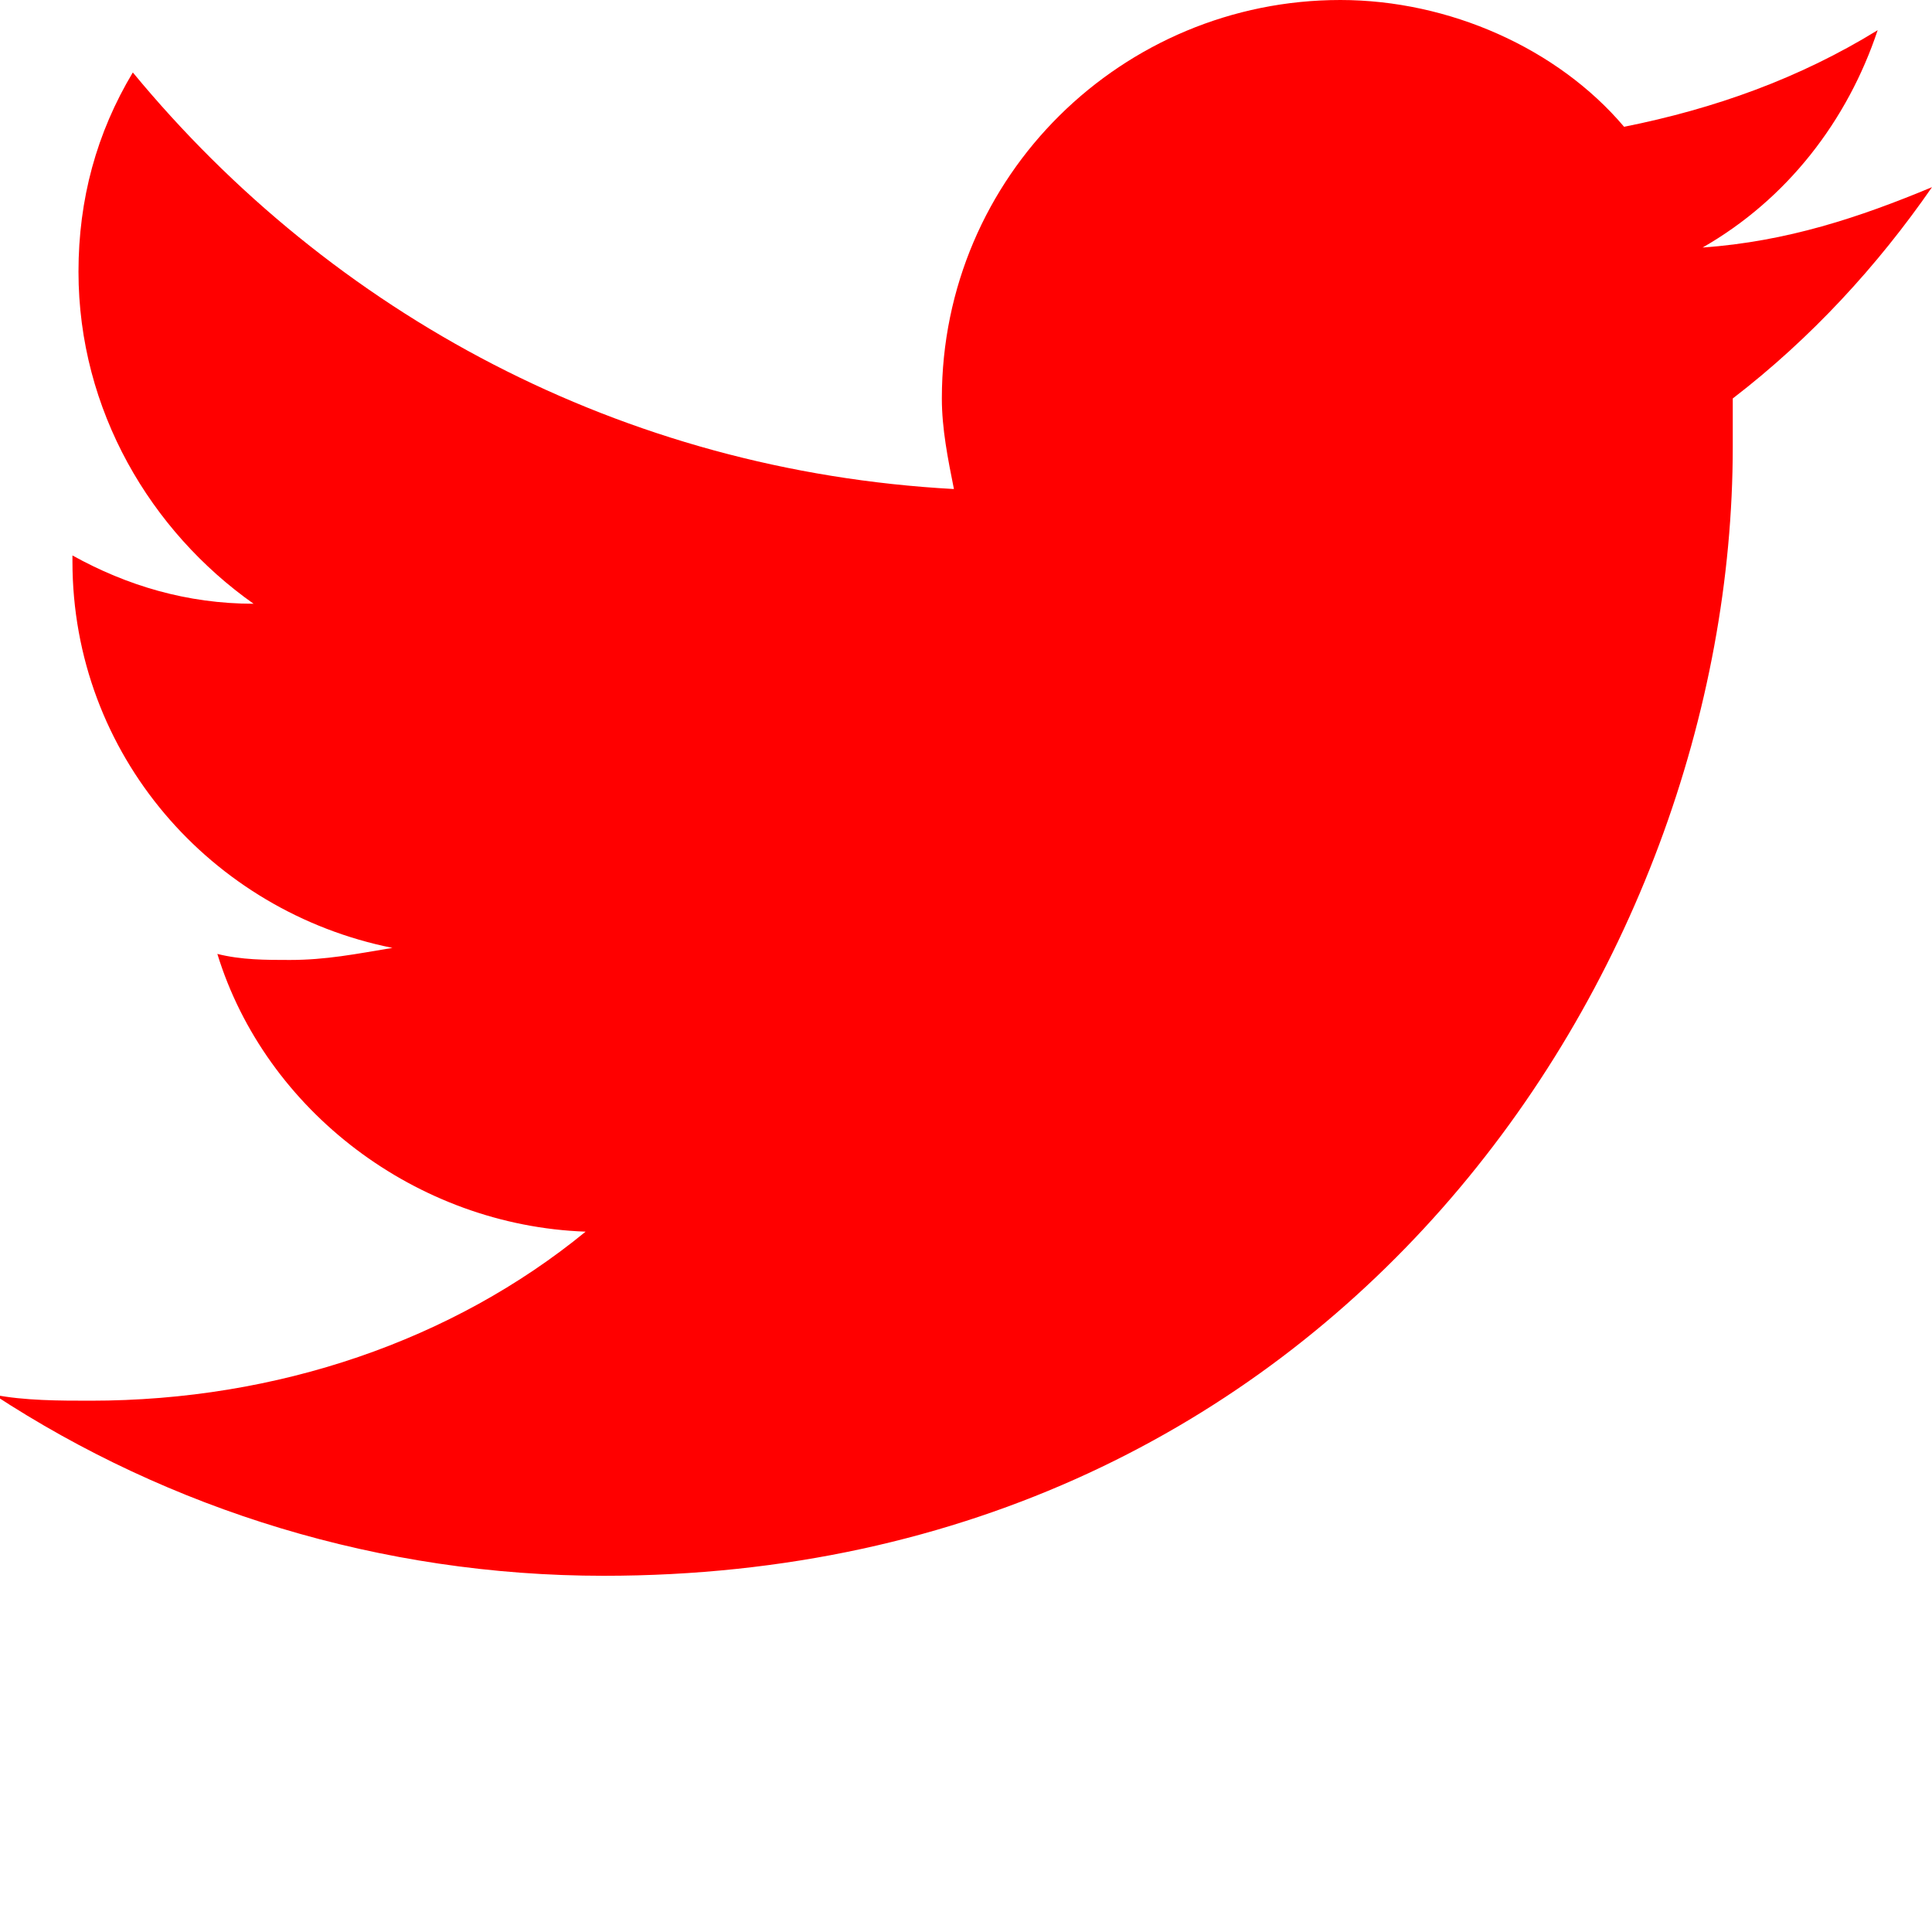
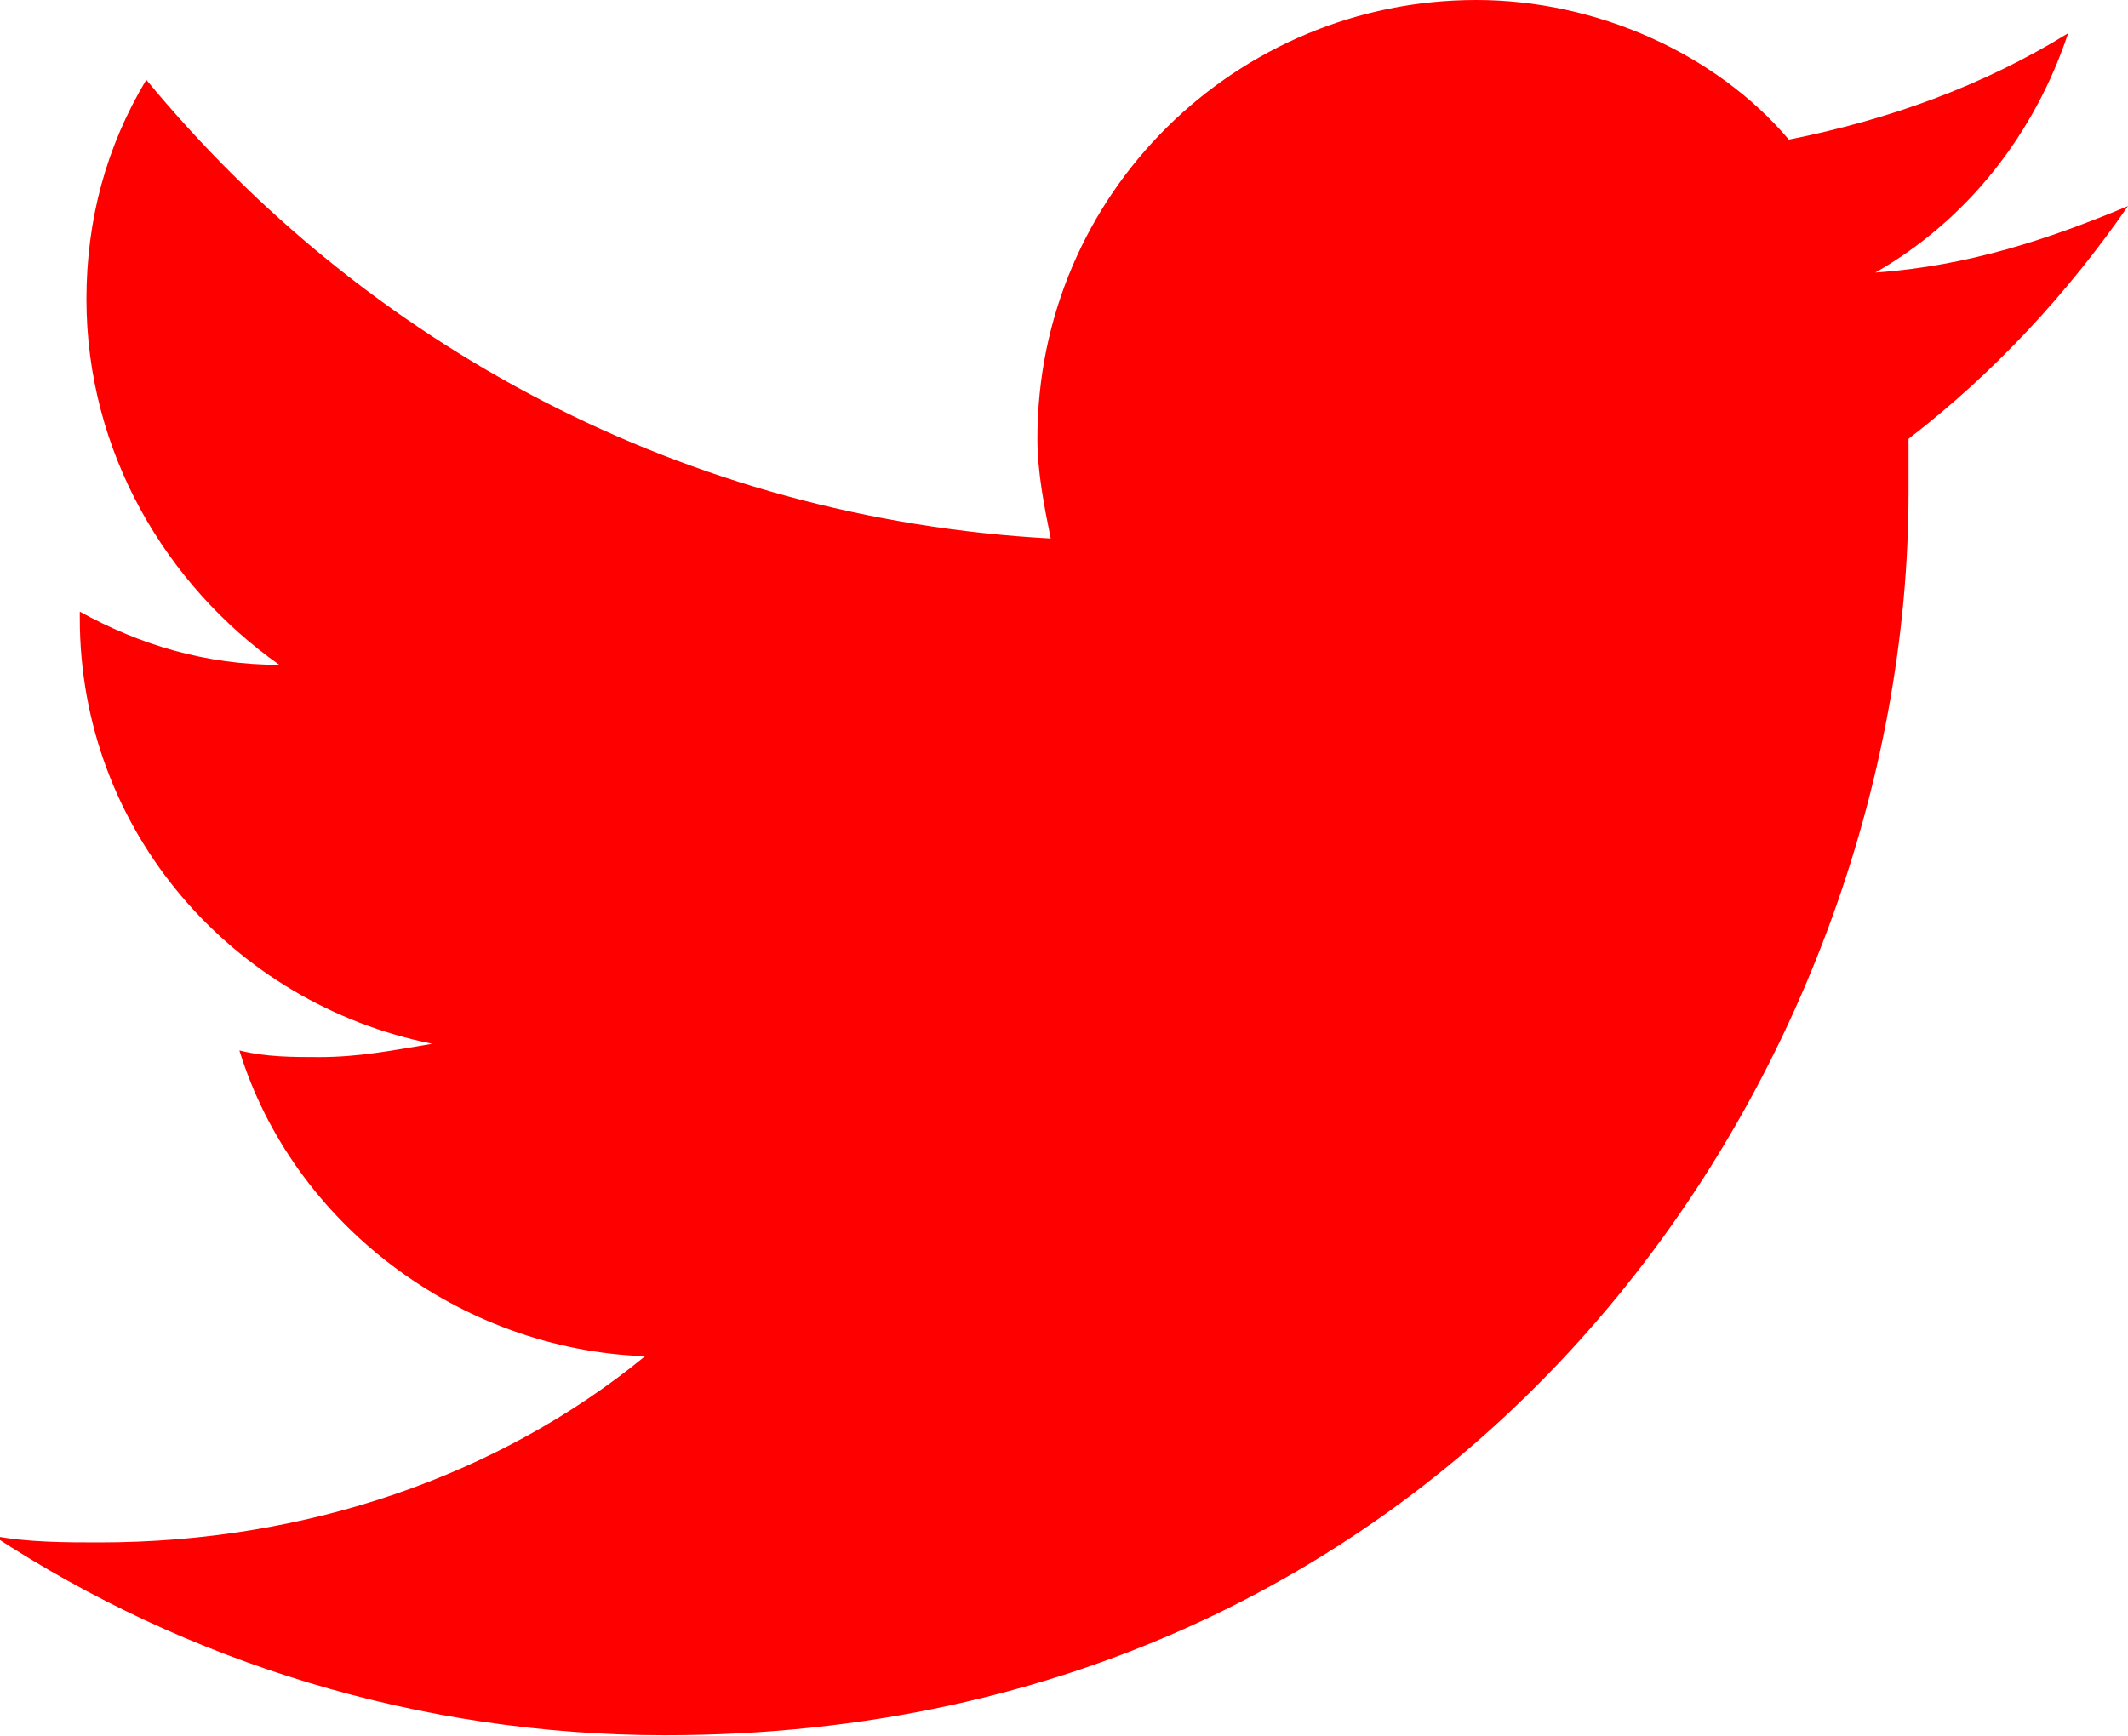
- <svg xmlns="http://www.w3.org/2000/svg" version="1.1" id="Layer_1" x="0px" y="0px" viewBox="0 0 32 32" style="enable-background:new 0 0 32 32;" xml:space="preserve">
-   <path fill="red" d="M32,3.1c-1.2,0.5-2.4,0.9-3.8,1c1.4-0.8,2.4-2.1,2.9-3.6c-1.3,0.8-2.7,1.3-4.2,1.6C25.8,0.8,24,0,22.2,0  c-3.6,0-6.6,2.9-6.6,6.6c0,0.5,0.1,1,0.2,1.5C10.3,7.8,5.5,5.2,2.2,1.2c-0.6,1-0.9,2.1-0.9,3.3c0,2.3,1.2,4.3,2.9,5.5  c-1.1,0-2.1-0.3-3-0.8c0,0,0,0.1,0,0.1c0,3.2,2.3,5.8,5.3,6.4c-0.6,0.1-1.1,0.2-1.7,0.2c-0.4,0-0.8,0-1.2-0.1  c0.8,2.6,3.3,4.5,6.1,4.6c-2.2,1.8-5.1,2.8-8.2,2.8c-0.5,0-1.1,0-1.6-0.1c2.9,1.9,6.4,3,10.1,3c12.1,0,18.7-10,18.7-18.7  c0-0.3,0-0.6,0-0.8C30,5.6,31.1,4.4,32,3.1z" />
+ <svg xmlns="http://www.w3.org/2000/svg" version="1.1" id="Layer_1" x="0px" y="0px" viewBox="0 0 32 26.1" style="enable-background:new 0 0 32 26.1;" xml:space="preserve">
+   <style type="text/css">
+ 	.st0{fill:#FF0000;}
+ </style>
+   <path class="st0" d="M32,3.1c-1.2,0.5-2.4,0.9-3.8,1c1.4-0.8,2.4-2.1,2.9-3.6c-1.3,0.8-2.7,1.3-4.2,1.6C25.8,0.8,24,0,22.2,0  c-3.6,0-6.6,2.9-6.6,6.6c0,0.5,0.1,1,0.2,1.5C10.3,7.8,5.5,5.2,2.2,1.2c-0.6,1-0.9,2.1-0.9,3.3c0,2.3,1.2,4.3,2.9,5.5  c-1.1,0-2.1-0.3-3-0.8v0.1c0,3.2,2.3,5.8,5.3,6.4c-0.6,0.1-1.1,0.2-1.7,0.2c-0.4,0-0.8,0-1.2-0.1c0.8,2.6,3.3,4.5,6.1,4.6  c-2.2,1.8-5.1,2.8-8.2,2.8c-0.5,0-1.1,0-1.6-0.1c2.9,1.9,6.4,3,10.1,3c12.1,0,18.7-10,18.7-18.7c0-0.3,0-0.6,0-0.8  C30,5.6,31.1,4.4,32,3.1z" />
</svg>
